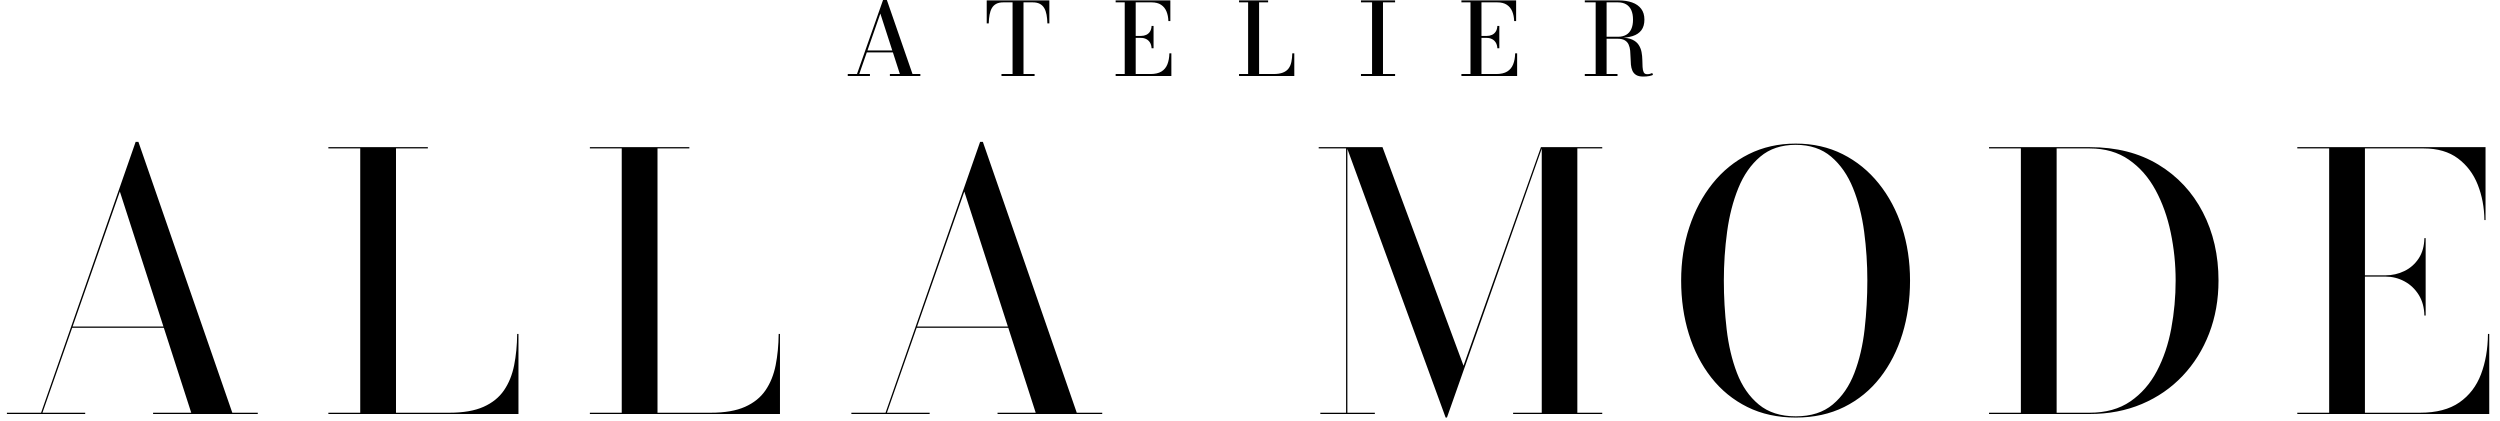
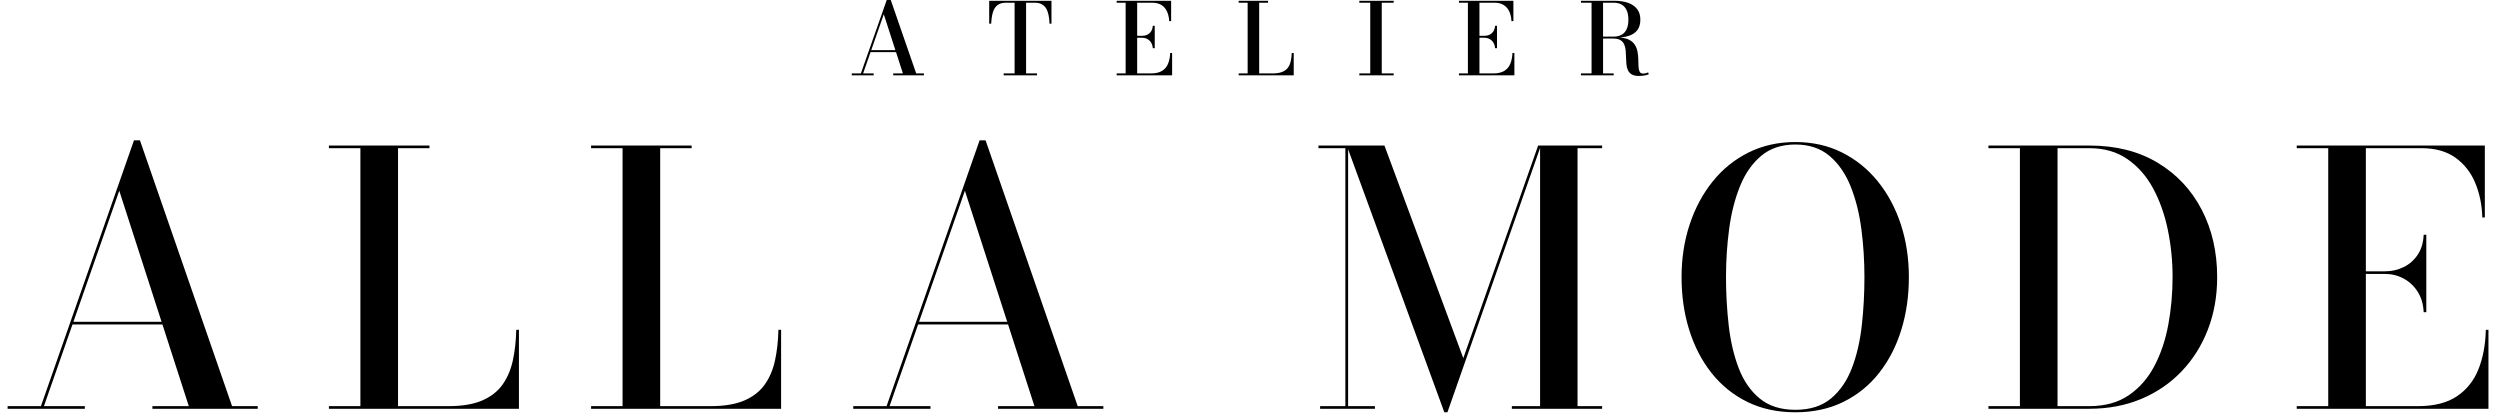
- <svg xmlns="http://www.w3.org/2000/svg" viewBox="0 0 421.6 70.8" width="422" height="71" role="img" aria-label="Atelier Alla Mode">
+ <svg xmlns="http://www.w3.org/2000/svg" viewBox="0 0 427.4 70.8" width="427" height="71" role="img" aria-label="Atelier Alla Mode">
  <g fill="currentColor">
-     <path transform="translate(142.47 12.75)" d="M3.626 -3.98V-4.311H9.071V-3.98ZM7.028 -12.997 11.415 -0.332H12.738V0.0H7.601V-0.332H9.287L5.992 -10.527L2.435 -0.332H4.237V0.0H0.496V-0.332H2.052L6.51 -12.997ZM26.42 0.0V-0.332H28.29V-12.419H26.74Q26.007 -12.419 25.536 -12.168Q25.065 -11.917 24.798 -11.451Q24.53 -10.985 24.412 -10.33Q24.293 -9.675 24.271 -8.868H23.93V-12.75H34.493V-8.868H34.162Q34.141 -9.675 34.021 -10.33Q33.902 -10.985 33.631 -11.451Q33.36 -11.917 32.889 -12.168Q32.418 -12.419 31.685 -12.419H30.134V-0.332H32.004V0.0ZM45.673 0.0V-0.332H47.204V-12.419H45.673V-12.75H54.899V-9.265H54.567Q54.539 -10.175 54.244 -10.889Q53.949 -11.603 53.332 -12.011Q52.715 -12.419 51.72 -12.419H49.055V-0.332H51.543Q52.707 -0.332 53.396 -0.756Q54.085 -1.181 54.397 -1.964Q54.709 -2.746 54.737 -3.825H55.069V0.0ZM51.733 -4.676Q51.705 -5.246 51.467 -5.635Q51.228 -6.023 50.835 -6.225Q50.441 -6.427 49.956 -6.427H48.641V-6.758H49.956Q50.441 -6.758 50.835 -6.941Q51.228 -7.125 51.467 -7.497Q51.705 -7.869 51.733 -8.438H52.066V-4.676ZM66.481 0.0V-0.332H68.012V-12.419H66.481V-12.75H71.386V-12.419H69.863V-0.332H72.275Q73.263 -0.332 73.88 -0.574Q74.497 -0.816 74.835 -1.271Q75.173 -1.726 75.307 -2.372Q75.441 -3.018 75.462 -3.825H75.801V0.0ZM87.043 0.0V-0.332H88.914V-12.419H87.043V-12.75H92.797V-12.419H90.757V-0.332H92.797V0.0ZM103.983 0.0V-0.332H105.514V-12.419H103.983V-12.75H113.209V-9.265H112.877Q112.849 -10.175 112.554 -10.889Q112.259 -11.603 111.642 -12.011Q111.025 -12.419 110.03 -12.419H107.365V-0.332H109.853Q111.017 -0.332 111.706 -0.756Q112.395 -1.181 112.707 -1.964Q113.019 -2.746 113.047 -3.825H113.379V0.0ZM110.043 -4.676Q110.015 -5.246 109.777 -5.635Q109.538 -6.023 109.145 -6.225Q108.751 -6.427 108.266 -6.427H106.951V-6.758H108.266Q108.751 -6.758 109.145 -6.941Q109.538 -7.125 109.777 -7.497Q110.015 -7.869 110.043 -8.438H110.376V-4.676ZM127.853 -6.42V-6.617H130.383Q131.199 -6.617 131.768 -6.945Q132.336 -7.273 132.629 -7.917Q132.922 -8.561 132.922 -9.507Q132.922 -10.452 132.629 -11.102Q132.336 -11.752 131.768 -12.085Q131.199 -12.419 130.383 -12.419H124.791V-12.75H130.478Q131.79 -12.75 132.773 -12.4Q133.755 -12.05 134.299 -11.331Q134.843 -10.612 134.843 -9.507Q134.843 -8.402 134.334 -7.722Q133.824 -7.042 132.85 -6.731Q131.875 -6.42 130.478 -6.42ZM124.791 0.0V-0.332H130.307V0.0ZM126.624 -0.179V-12.531H128.467V-0.179ZM134.643 0.095Q133.875 0.095 133.444 -0.174Q133.014 -0.443 132.816 -0.899Q132.619 -1.355 132.567 -1.922Q132.516 -2.49 132.508 -3.095Q132.499 -3.7 132.443 -4.268Q132.386 -4.835 132.186 -5.291Q131.986 -5.747 131.542 -6.016Q131.099 -6.284 130.317 -6.284H127.853V-6.463H130.886Q132.092 -6.463 132.804 -6.131Q133.516 -5.799 133.875 -5.246Q134.235 -4.694 134.359 -4.039Q134.483 -3.384 134.493 -2.729Q134.503 -2.074 134.532 -1.522Q134.56 -0.969 134.718 -0.637Q134.876 -0.305 135.304 -0.305Q135.576 -0.305 135.787 -0.361Q135.998 -0.417 136.169 -0.502L136.287 -0.186Q136.083 -0.076 135.644 0.009Q135.205 0.095 134.643 0.095Z" />
-     <path transform="translate(0.00 69.75)" d="M12.106 -14.535V-14.751H31.057V-14.535ZM23.339 -45.897 39.174 -0.215H43.471V0.0H25.817V-0.215H32.25L20.212 -37.513L7.163 -0.215H14.367V0.0H1.166V-0.215H6.93L22.878 -45.897ZM55.376 0.0V-0.215H60.75V-44.785H55.376V-45.0H72.153V-44.785H66.781V-0.215H75.786Q79.307 -0.215 81.537 -1.207Q83.766 -2.198 84.994 -3.994Q86.221 -5.79 86.705 -8.22Q87.188 -10.65 87.216 -13.5H87.434V0.0ZM99.476 0.0V-0.215H104.85V-44.785H99.476V-45.0H116.253V-44.785H110.881V-0.215H119.886Q123.407 -0.215 125.637 -1.207Q127.866 -2.198 129.094 -3.994Q130.321 -5.79 130.805 -8.22Q131.288 -10.65 131.316 -13.5H131.534V0.0ZM154.516 -14.535V-14.751H173.467V-14.535ZM165.749 -45.897 181.584 -0.215H185.881V0.0H168.227V-0.215H174.66L162.622 -37.513L149.573 -0.215H156.777V0.0H143.576V-0.215H149.34L165.288 -45.897ZM243.793 0.6 227.113 -45.0H233.144L246.808 -8.14L259.861 -45.0H260.085L244.013 0.6ZM227.222 -45.0V-0.215H231.854V0.0H222.66V-0.215H227.001V-44.785H222.386V-45.0ZM270.202 -45.0V-44.785H266.002V-0.215H270.202V0.0H255.171V-0.215H260V-45.0ZM302.836 0.6Q298.257 0.6 294.669 -1.182Q291.081 -2.964 288.592 -6.141Q286.103 -9.318 284.806 -13.504Q283.509 -17.691 283.509 -22.5Q283.509 -27.309 284.885 -31.496Q286.261 -35.682 288.8 -38.859Q291.339 -42.036 294.903 -43.818Q298.467 -45.6 302.836 -45.6Q307.205 -45.6 310.748 -43.818Q314.292 -42.036 316.841 -38.859Q319.391 -35.682 320.749 -31.496Q322.108 -27.309 322.108 -22.5Q322.108 -17.691 320.824 -13.504Q319.541 -9.318 317.066 -6.141Q314.592 -2.964 311.004 -1.182Q307.416 0.6 302.836 0.6ZM302.836 0.393Q306.699 0.393 309.075 -1.602Q311.45 -3.596 312.721 -6.911Q313.992 -10.227 314.45 -14.299Q314.909 -18.372 314.909 -22.514Q314.909 -26.654 314.374 -30.714Q313.839 -34.773 312.496 -38.089Q311.154 -41.404 308.802 -43.398Q306.449 -45.393 302.836 -45.393Q299.213 -45.393 296.853 -43.398Q294.492 -41.403 293.149 -38.088Q291.805 -34.773 291.257 -30.714Q290.709 -26.654 290.709 -22.513Q290.709 -18.372 291.181 -14.299Q291.654 -10.226 292.924 -6.911Q294.194 -3.596 296.598 -1.602Q299.002 0.393 302.836 0.393ZM352.41 -45.0Q359.13 -45.0 363.991 -42.055Q368.852 -39.11 371.49 -34.013Q374.129 -28.915 374.129 -22.5Q374.129 -17.681 372.55 -13.584Q370.971 -9.486 368.08 -6.432Q365.189 -3.377 361.209 -1.689Q357.23 0.0 352.402 0.0H335.426V-0.215H340.8V-44.785H335.426V-45.0ZM346.831 -0.215H352.402Q356.485 -0.215 359.267 -2.125Q362.048 -4.035 363.734 -7.234Q365.42 -10.433 366.16 -14.412Q366.9 -18.391 366.9 -22.514Q366.9 -26.635 366.071 -30.601Q365.242 -34.566 363.509 -37.765Q361.777 -40.965 359.026 -42.875Q356.275 -44.785 352.402 -44.785H346.831ZM387.416 0.0V-0.215H392.79V-44.785H387.416V-45.0H419.161V-32.7H418.972Q418.934 -35.91 417.849 -38.662Q416.764 -41.414 414.508 -43.099Q412.252 -44.785 408.742 -44.785H398.821V-0.215H408.132Q412.25 -0.215 414.747 -1.947Q417.244 -3.679 418.389 -6.685Q419.534 -9.69 419.572 -13.5H419.788V0.0ZM408.848 -16.607Q408.81 -18.617 407.894 -20.092Q406.977 -21.567 405.489 -22.369Q404.001 -23.171 402.291 -23.171H396.496V-23.386H402.291Q404.001 -23.386 405.49 -24.114Q406.978 -24.842 407.894 -26.244Q408.81 -27.646 408.848 -29.656H409.063V-16.607Z" />
+     <path transform="translate(145.14 12.75)" d="M3.602 -3.976V-4.308H9.013V-3.976ZM7.104 -12.997 11.492 -0.332H12.813V0.0H7.566V-0.332H9.221L5.951 -10.448L2.42 -0.332H4.222V0.0H0.479V-0.332H2.036L6.496 -12.997ZM26.445 0.0V-0.332H28.315V-12.419H26.844Q26.12 -12.419 25.645 -12.163Q25.17 -11.908 24.891 -11.435Q24.612 -10.963 24.48 -10.304Q24.348 -9.645 24.314 -8.837H23.973V-12.75H34.621V-8.837H34.289Q34.257 -9.645 34.124 -10.304Q33.991 -10.963 33.709 -11.435Q33.427 -11.908 32.952 -12.163Q32.477 -12.419 31.752 -12.419H30.28V-0.332H32.15V0.0ZM45.767 0.0V-0.332H47.298V-12.419H45.767V-12.75H55.076V-9.265H54.745Q54.701 -10.175 54.387 -10.889Q54.073 -11.603 53.442 -12.011Q52.811 -12.419 51.816 -12.419H49.271V-0.332H51.639Q52.804 -0.332 53.506 -0.756Q54.209 -1.181 54.54 -1.964Q54.871 -2.746 54.915 -3.825H55.246V0.0ZM51.941 -4.645Q51.897 -5.215 51.647 -5.611Q51.398 -6.008 50.998 -6.218Q50.598 -6.427 50.113 -6.427H48.854V-6.758H50.113Q50.598 -6.758 50.998 -6.949Q51.398 -7.14 51.647 -7.52Q51.897 -7.899 51.941 -8.469H52.274V-4.645ZM66.626 0.0V-0.332H68.157V-12.419H66.626V-12.75H71.653V-12.419H70.13V-0.332H72.428Q73.407 -0.332 74.031 -0.574Q74.655 -0.816 75.009 -1.271Q75.362 -1.726 75.513 -2.372Q75.664 -3.018 75.696 -3.825H76.035V0.0ZM87.247 0.0V-0.332H89.118V-12.419H87.247V-12.75H93.124V-12.419H91.084V-0.332H93.124V0.0ZM104.281 0.0V-0.332H105.812V-12.419H104.281V-12.75H113.59V-9.265H113.259Q113.215 -10.175 112.901 -10.889Q112.587 -11.603 111.956 -12.011Q111.325 -12.419 110.33 -12.419H107.785V-0.332H110.153Q111.318 -0.332 112.02 -0.756Q112.723 -1.181 113.054 -1.964Q113.385 -2.746 113.429 -3.825H113.76V0.0ZM110.455 -4.645Q110.411 -5.215 110.161 -5.611Q109.912 -6.008 109.512 -6.218Q109.112 -6.427 108.627 -6.427H107.368V-6.758H108.627Q109.112 -6.758 109.512 -6.949Q109.912 -7.14 110.161 -7.52Q110.411 -7.899 110.455 -8.469H110.788V-4.645ZM128.203 -6.427V-6.624H130.722Q131.538 -6.624 132.104 -6.948Q132.669 -7.272 132.96 -7.915Q133.25 -8.558 133.25 -9.514Q133.25 -10.469 132.96 -11.116Q132.669 -11.764 132.104 -12.091Q131.538 -12.419 130.722 -12.419H125.14V-12.75H130.868Q132.196 -12.75 133.192 -12.402Q134.188 -12.053 134.742 -11.336Q135.295 -10.619 135.295 -9.514Q135.295 -8.409 134.776 -7.729Q134.258 -7.049 133.269 -6.738Q132.281 -6.427 130.868 -6.427ZM125.14 0.0V-0.332H130.737V0.0ZM126.953 -0.179V-12.537H128.919V-0.179ZM135.033 0.1Q134.25 0.1 133.809 -0.17Q133.368 -0.439 133.165 -0.896Q132.962 -1.353 132.908 -1.921Q132.854 -2.489 132.846 -3.095Q132.838 -3.702 132.783 -4.27Q132.728 -4.838 132.53 -5.295Q132.332 -5.752 131.89 -6.021Q131.448 -6.291 130.666 -6.291H128.203V-6.469H131.357Q132.559 -6.469 133.267 -6.137Q133.975 -5.805 134.332 -5.252Q134.689 -4.7 134.811 -4.044Q134.932 -3.389 134.941 -2.734Q134.95 -2.079 134.978 -1.526Q135.006 -0.974 135.164 -0.641Q135.323 -0.309 135.752 -0.309Q136.024 -0.309 136.237 -0.365Q136.45 -0.421 136.621 -0.506L136.739 -0.19Q136.535 -0.08 136.078 0.01Q135.622 0.1 135.033 0.1Z" />
+     <path transform="translate(0.00 69.75)" d="M12.272 -14.417V-14.867H31.134V-14.417ZM23.925 -45.891 39.673 -0.45H44.06V0.0H26.057V-0.45H32.278L20.389 -37.274L7.509 -0.45H14.503V0.0H1.301V-0.45H6.999L22.904 -45.891ZM56.231 0.0V-0.45H61.614V-44.55H56.231V-45.0H73.419V-44.55H68.046V-0.45H76.687Q80.182 -0.45 82.415 -1.408Q84.648 -2.366 85.901 -4.115Q87.155 -5.864 87.674 -8.257Q88.194 -10.65 88.258 -13.5H88.717V0.0ZM101.051 0.0V-0.45H106.434V-44.55H101.051V-45.0H118.239V-44.55H112.866V-0.45H121.507Q125.002 -0.45 127.235 -1.408Q129.468 -2.366 130.721 -4.115Q131.975 -5.864 132.494 -8.257Q133.014 -10.65 133.078 -13.5H133.537V0.0ZM156.842 -14.417V-14.867H175.704V-14.417ZM168.495 -45.891 184.243 -0.45H188.63V0.0H170.627V-0.45H176.848L164.959 -37.274L152.079 -0.45H159.073V0.0H145.871V-0.45H151.569L167.474 -45.891ZM246.922 0.6 230.242 -45.0H236.686L250.164 -8.653L262.957 -45.0H263.437L247.452 0.6ZM230.473 -45.0V-0.45H235.058V0.0H225.684V-0.45H230.003V-44.55H225.401V-45.0ZM273.898 -45.0V-44.55H269.697V-0.45H273.898V0.0H258.465V-0.45H263.292V-45.0ZM306.933 0.6Q302.328 0.6 298.717 -1.178Q295.105 -2.955 292.597 -6.128Q290.089 -9.302 288.784 -13.49Q287.479 -17.679 287.479 -22.5Q287.479 -27.321 288.865 -31.51Q290.251 -35.698 292.809 -38.872Q295.367 -42.045 298.953 -43.822Q302.539 -45.6 306.933 -45.6Q311.327 -45.6 314.895 -43.822Q318.463 -42.045 321.031 -38.872Q323.6 -35.698 324.971 -31.51Q326.341 -27.321 326.341 -22.5Q326.341 -17.679 325.046 -13.49Q323.75 -9.302 321.256 -6.128Q318.762 -2.955 315.15 -1.178Q311.538 0.6 306.933 0.6ZM306.933 0.177Q310.707 0.177 313.03 -1.761Q315.352 -3.699 316.599 -6.956Q317.846 -10.213 318.295 -14.261Q318.744 -18.308 318.744 -22.51Q318.744 -26.71 318.215 -30.749Q317.685 -34.787 316.374 -38.044Q315.064 -41.301 312.763 -43.239Q310.462 -45.177 306.933 -45.177Q303.399 -45.177 301.092 -43.239Q298.784 -41.3 297.469 -38.043Q296.154 -34.787 295.615 -30.748Q295.077 -26.71 295.077 -22.509Q295.077 -18.308 295.539 -14.26Q296.001 -10.212 297.244 -6.956Q298.487 -3.699 300.837 -1.761Q303.186 0.177 306.933 0.177ZM357.2 -45.0Q363.972 -45.0 368.861 -42.069Q373.75 -39.137 376.399 -34.043Q379.048 -28.949 379.048 -22.5Q379.048 -17.656 377.465 -13.555Q375.883 -9.454 372.976 -6.407Q370.07 -3.361 366.064 -1.68Q362.059 0.0 357.194 0.0H339.941V-0.45H345.324V-44.55H339.941V-45.0ZM351.756 -0.45H357.194Q361.202 -0.45 363.932 -2.31Q366.662 -4.169 368.316 -7.314Q369.971 -10.458 370.697 -14.405Q371.424 -18.352 371.424 -22.51Q371.424 -26.666 370.609 -30.603Q369.794 -34.541 368.091 -37.686Q366.389 -40.831 363.691 -42.69Q360.992 -44.55 357.194 -44.55H351.756ZM392.651 0.0V-0.45H398.034V-44.55H392.651V-45.0H424.807V-32.7H424.376Q424.288 -35.91 423.17 -38.605Q422.052 -41.3 419.783 -42.925Q417.515 -44.55 414.005 -44.55H404.466V-0.45H413.39Q417.507 -0.45 420.019 -2.125Q422.532 -3.8 423.71 -6.745Q424.888 -9.69 424.976 -13.5H425.426V0.0ZM414.351 -16.512Q414.263 -18.522 413.339 -19.989Q412.415 -21.456 410.937 -22.254Q409.459 -23.051 407.748 -23.051H402.342V-23.5H407.748Q409.459 -23.5 410.937 -24.226Q412.416 -24.952 413.34 -26.35Q414.263 -27.747 414.351 -29.756H414.802V-16.512Z" />
  </g>
</svg>
